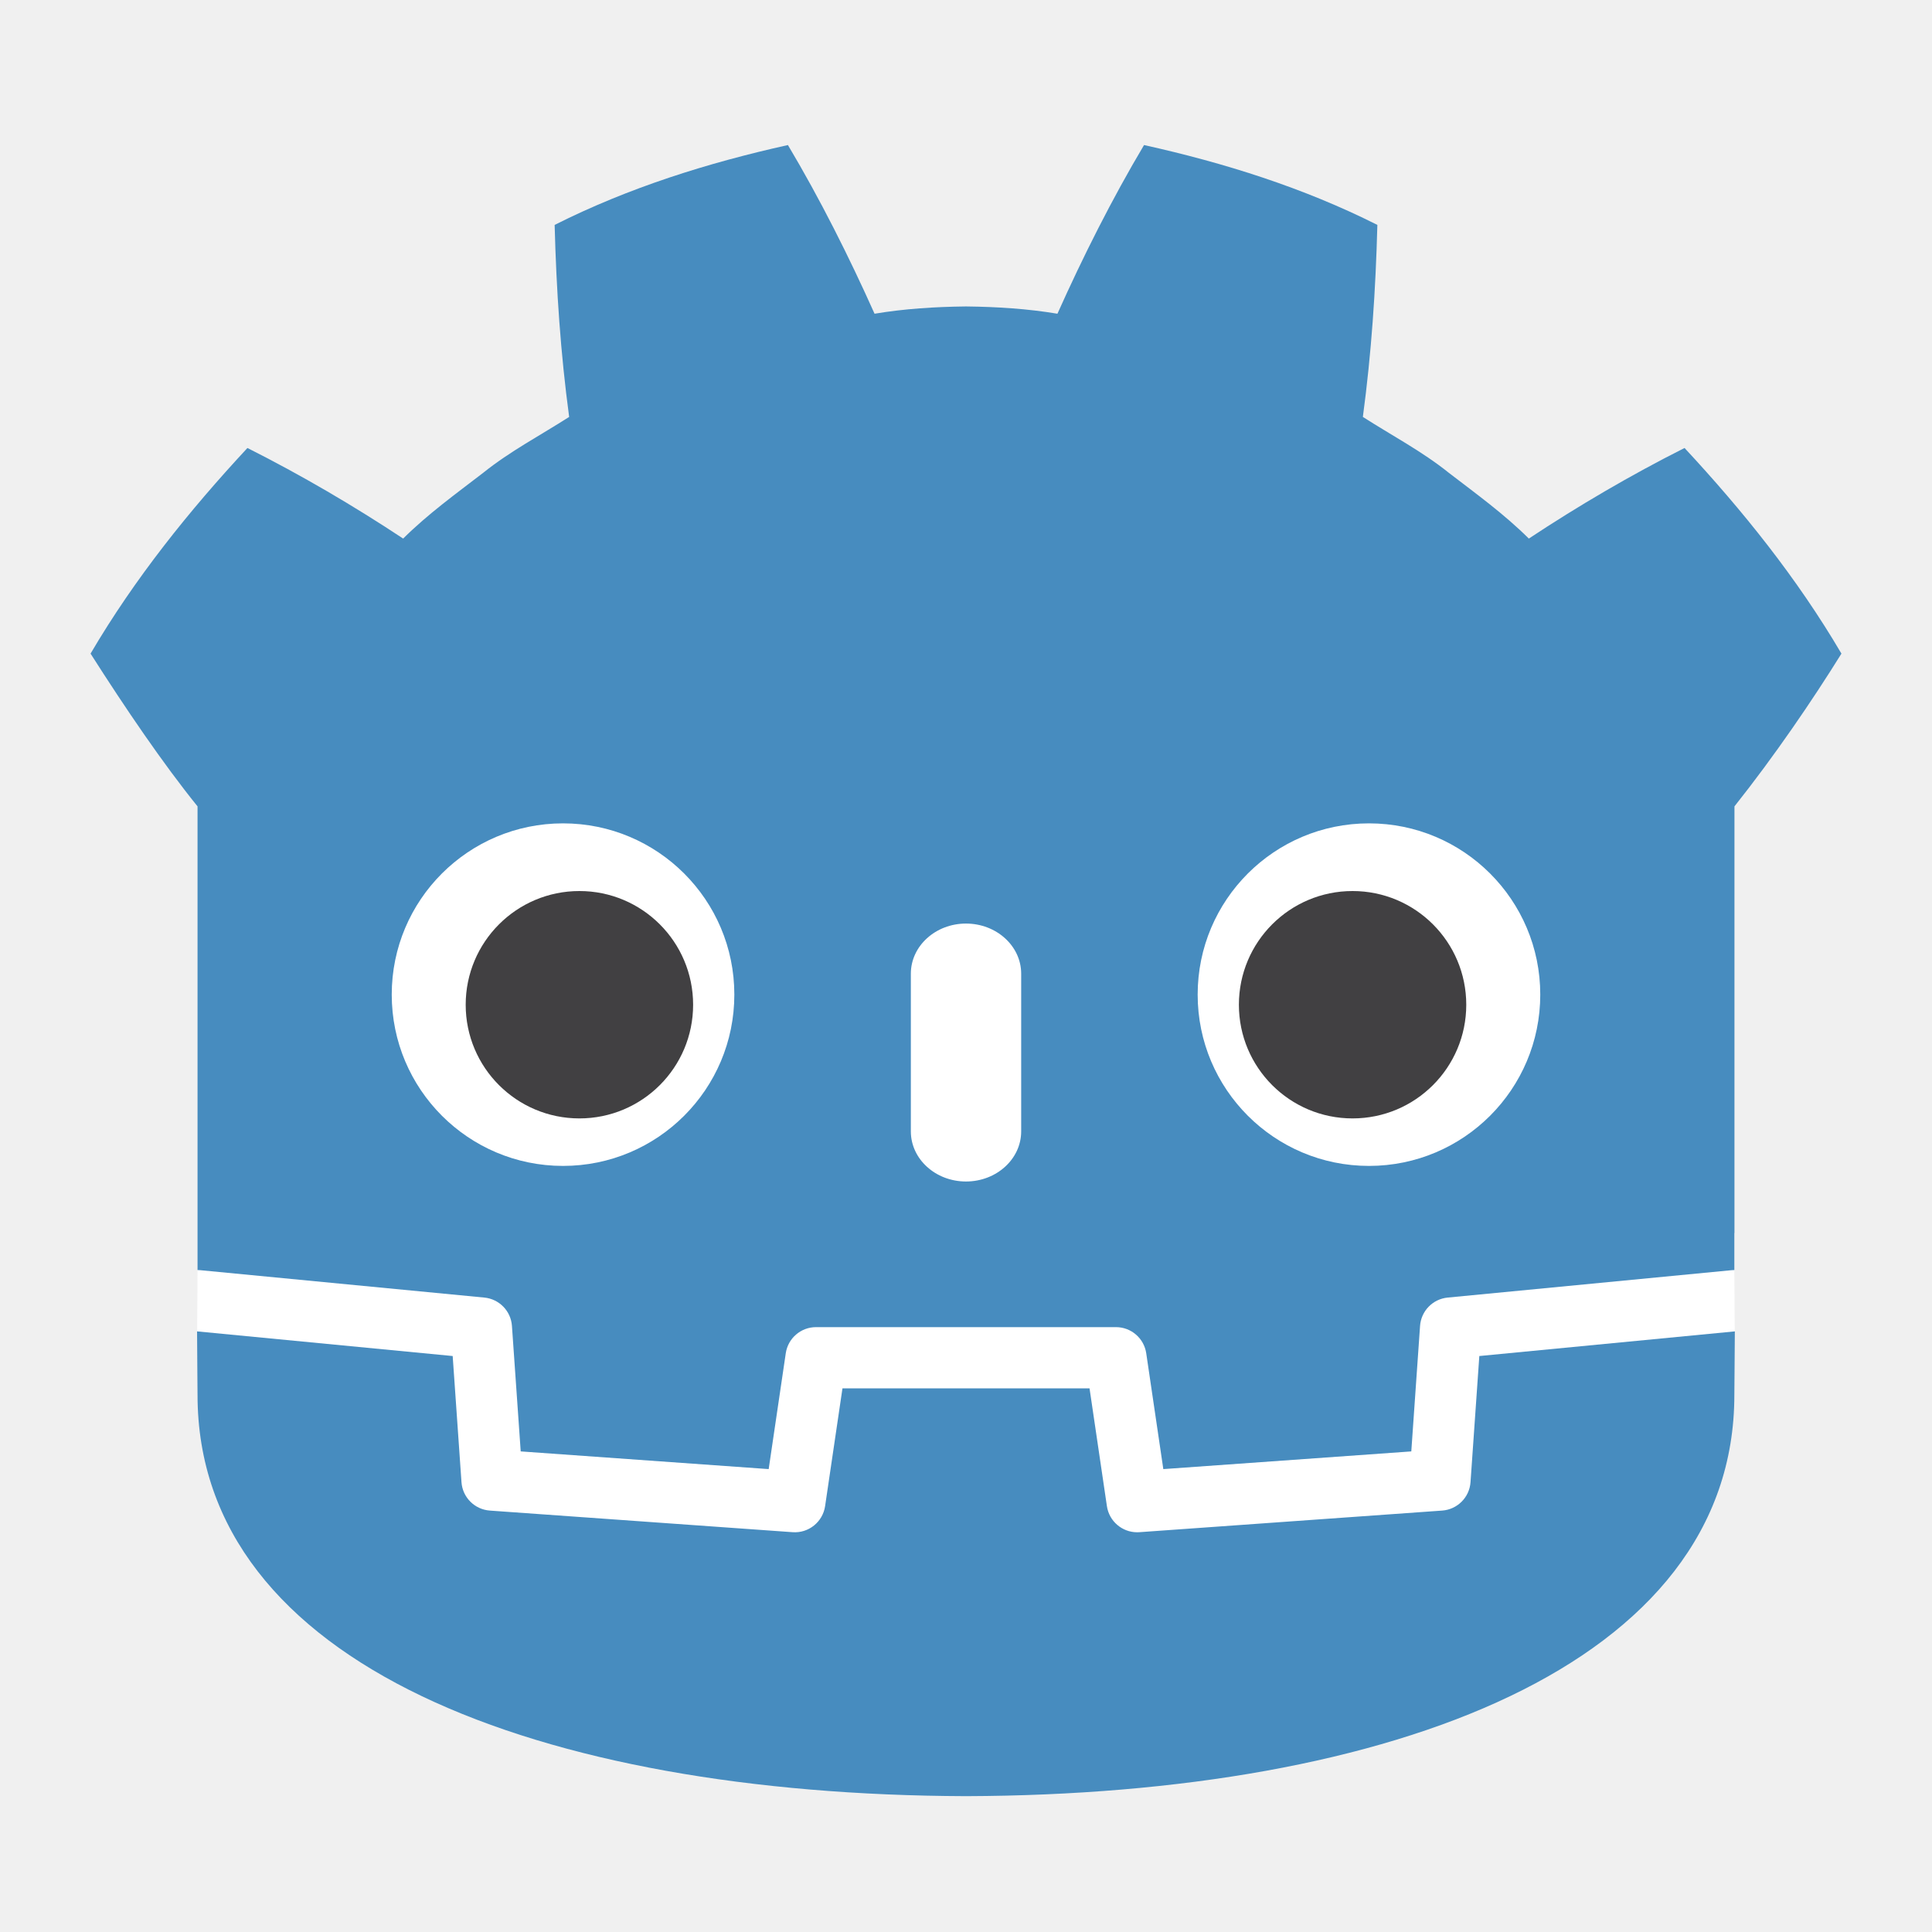
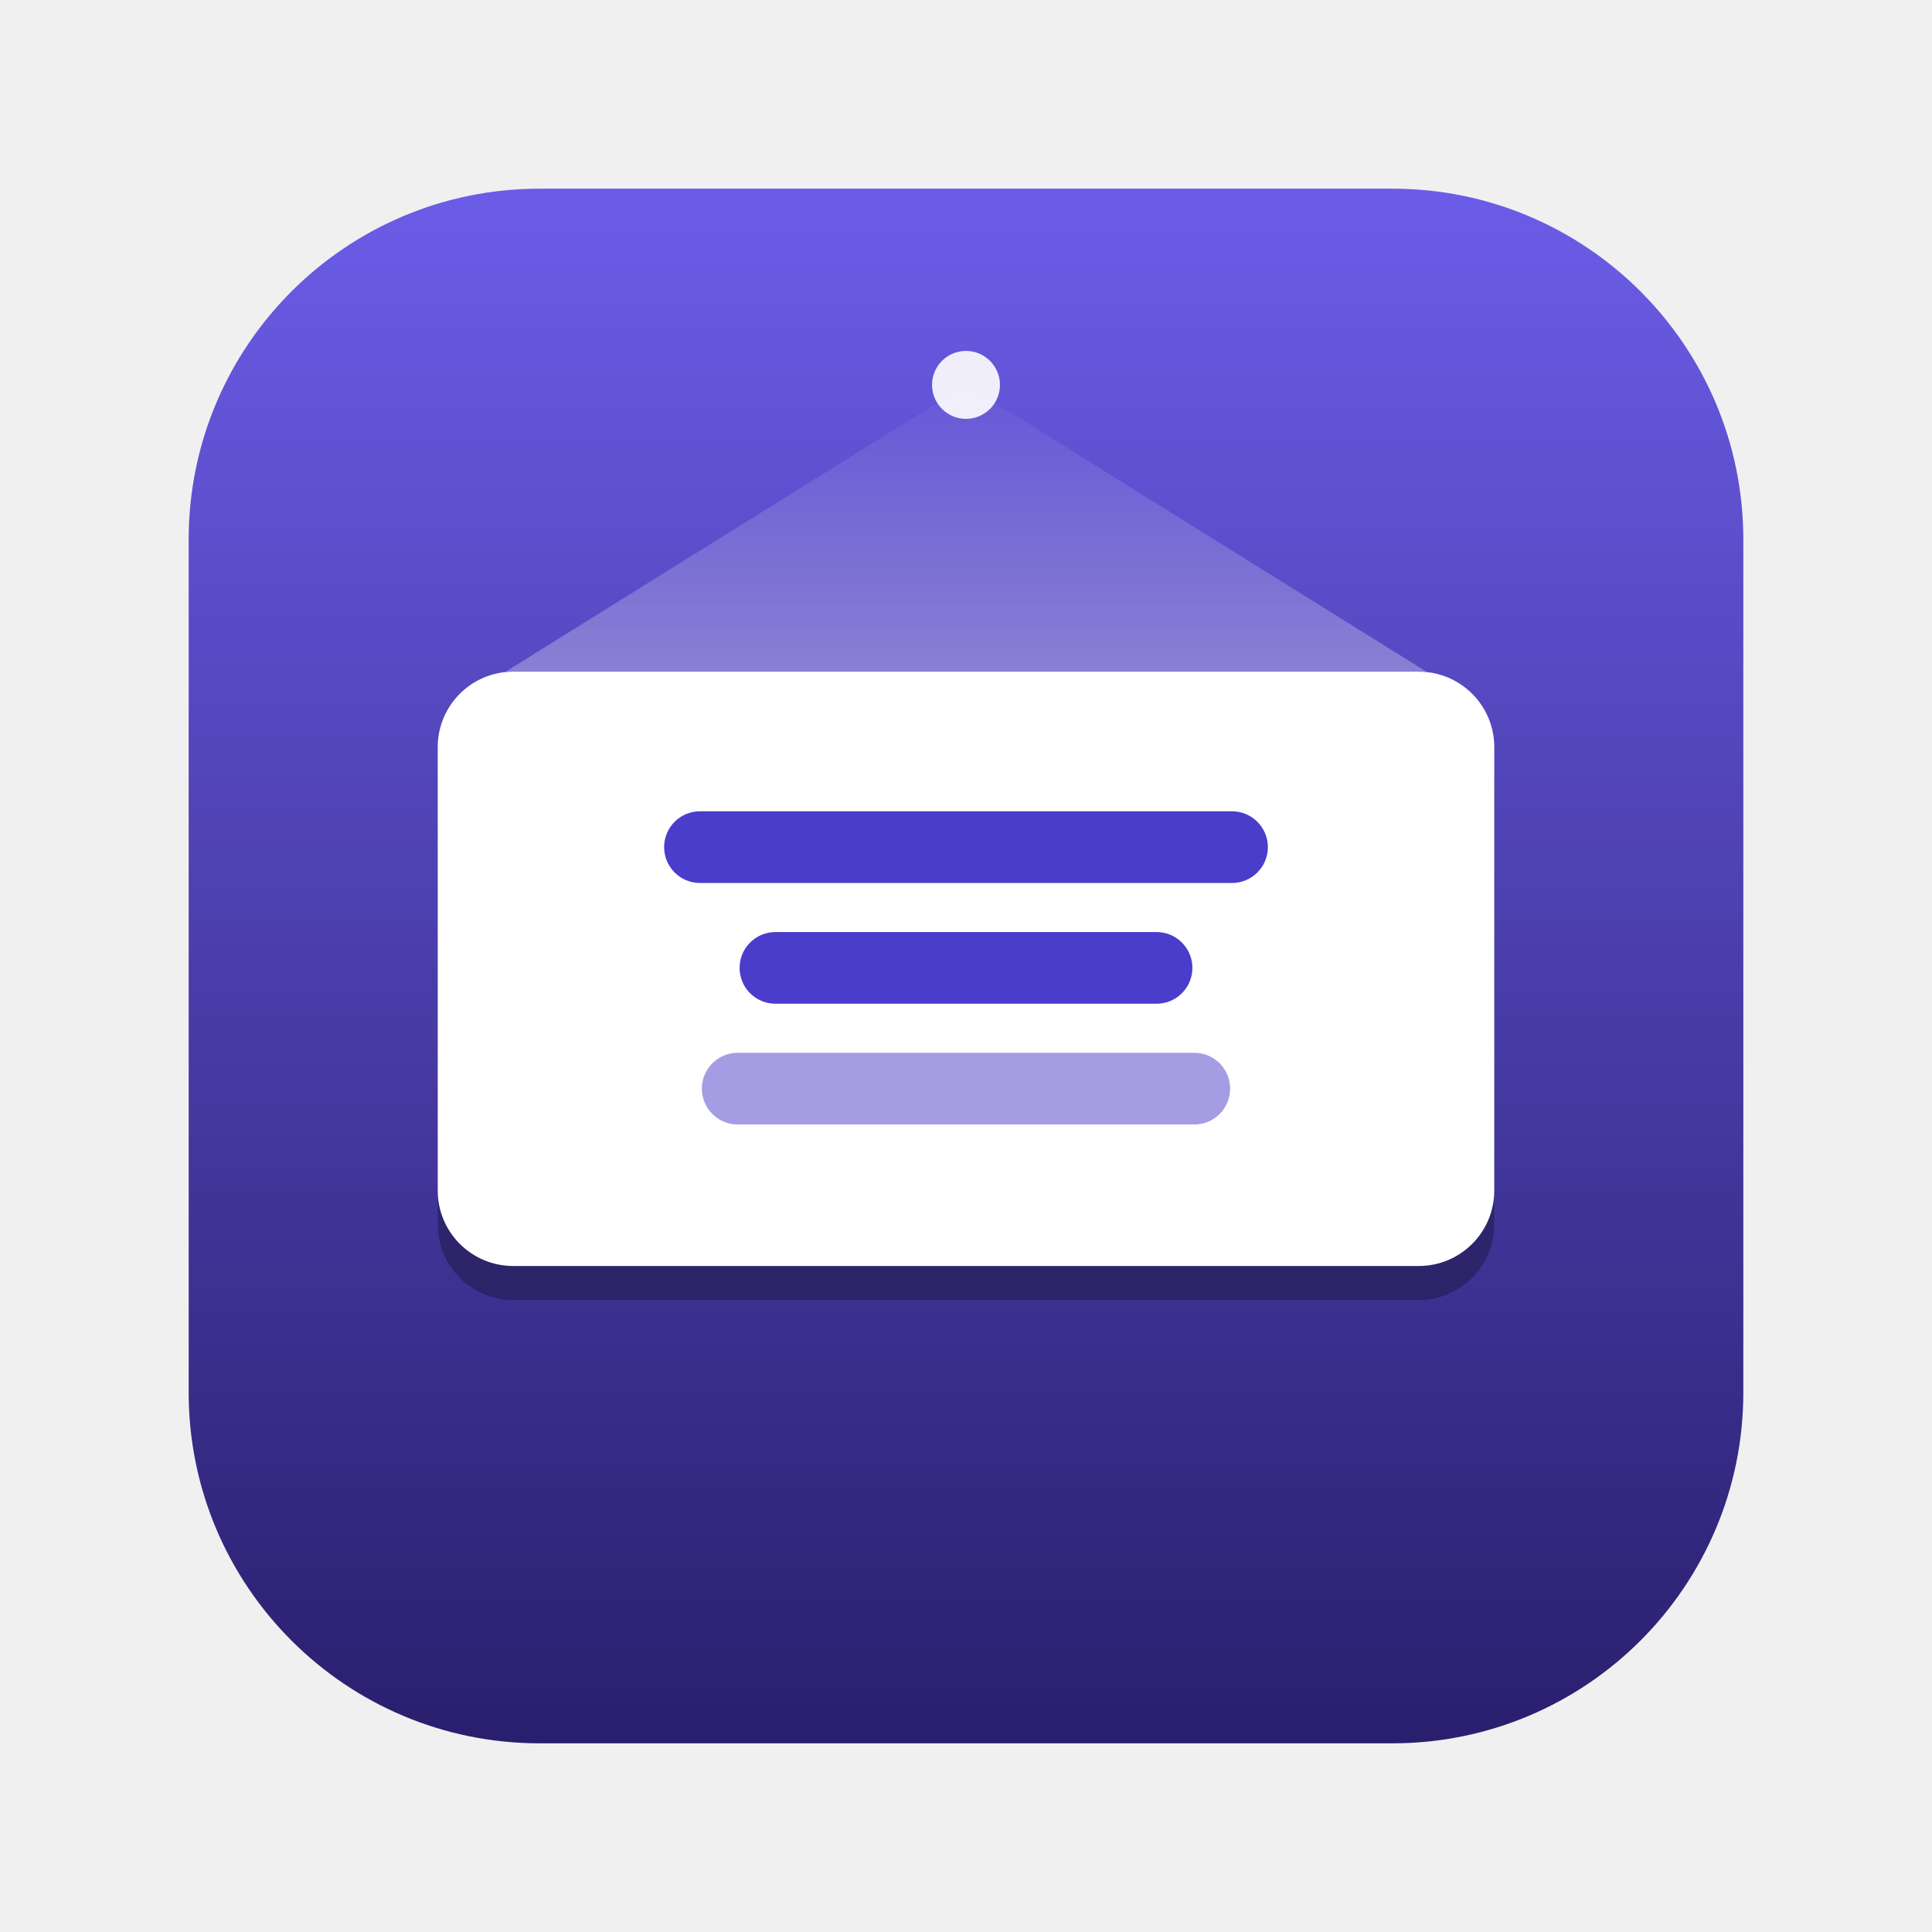
- <svg xmlns="http://www.w3.org/2000/svg" height="1024" width="1024">
-   <path d="m0 0s-.325 1.994-.515 1.976l-36.182-3.491c-2.879-.278-5.115-2.574-5.317-5.459l-.994-14.247L-71-23.218l-1.904 12.912c-.424 2.872-2.932 5.037-5.835 5.037h-38.188c-2.902.0-5.41-2.165-5.834-5.037l-1.905-12.912-27.992 1.997-.994 14.247c-.202 2.886-2.438 5.182-5.317 5.46l-36.2 3.49c-.187.018-.324-1.978-.511-1.978l-.049-7.83 30.658-4.944 1.004-14.374c.203-2.91 2.551-5.263 5.463-5.472l38.551-2.75c.146-.01.29-.016.434-.016 2.897.0 5.401 2.166 5.825 5.038l1.959 13.286h28.005l1.959-13.286c.423-2.871 2.93-5.037 5.831-5.037.142.0.284.005.423.015l38.556 2.75c2.911.209 5.26 2.562 5.463 5.472l1.003 14.374 30.645 4.966z" fill="#fff" transform="matrix(4.162611 0 0 -4.162611 919.2406 673.1521)" />
-   <path d="m0 0v-47.514-6.035-5.492c.108-.001.216-.005.323-.015l36.196-3.49c1.896-.183 3.382-1.709 3.514-3.609l1.116-15.978 31.574-2.253 2.175 14.747c.282 1.912 1.922 3.329 3.856 3.329h38.188c1.933.0 3.573-1.417 3.855-3.329l2.175-14.747 31.575 2.253 1.115 15.978c.133 1.9 1.618 3.425 3.514 3.609l36.182 3.49c.107.01.214.014.322.015v4.711l.015.005v54.325c5.097 6.416 9.923 13.494 13.621 19.449-5.651 9.62-12.575 18.217-19.976 26.182-6.864-3.455-13.531-7.369-19.828-11.534-3.151 3.132-6.7 5.694-10.186 8.372-3.425 2.751-7.285 4.768-10.946 7.118 1.09 8.117 1.629 16.108 1.846 24.448-9.446 4.754-19.519 7.906-29.708 10.17-4.068-6.837-7.788-14.241-11.028-21.479-3.842.642-7.702.88-11.567.926v.006c-.027.0-.052-.006-.075-.006-.024.0-.049.006-.073.006v-.006c-3.872-.046-7.729-.284-11.572-.926-3.238 7.238-6.956 14.642-11.03 21.479-10.184-2.264-20.258-5.416-29.703-10.17.216-8.34.755-16.331 1.848-24.448-3.668-2.35-7.523-4.367-10.949-7.118-3.481-2.678-7.036-5.24-10.188-8.372-6.297 4.165-12.962 8.079-19.828 11.534-7.401-7.965-14.321-16.562-19.974-26.182 4.443-6.974 9.208-13.983 13.621-19.449z" fill="#478cbf" transform="matrix(4.162611 0 0 -4.162611 104.6989 427.3873)" />
-   <path d="m0 0-1.121-16.063c-.135-1.936-1.675-3.477-3.611-3.616l-38.555-2.751c-.094-.007-.188-.01-.281-.01-1.916.0-3.569 1.406-3.852 3.33l-2.211 14.994H-81.09l-2.211-14.994c-.297-2.018-2.101-3.469-4.133-3.32l-38.555 2.751c-1.936.139-3.476 1.68-3.611 3.616L-130.721.0l-32.547 3.138c.015-3.498.06-7.33.06-8.093.0-34.374 43.605-50.896 97.781-51.086h.066.067c54.176.19 97.766 16.712 97.766 51.086.0.777.047 4.593.063 8.093z" fill="#478cbf" transform="matrix(4.162611 0 0 -4.162611 784.0714 718.7231)" />
-   <path d="m0 0c0-12.052-9.765-21.815-21.813-21.815-12.042.0-21.81 9.763-21.81 21.815.0 12.044 9.768 21.802 21.81 21.802C-9.765 21.802.0 12.044.0.0" fill="#fff" transform="matrix(4.162611 0 0 -4.162611 389.2148 527.1513)" />
-   <path d="m0 0c0-7.994-6.479-14.473-14.479-14.473-7.996.0-14.479 6.479-14.479 14.473s6.483 14.479 14.479 14.479C-6.479 14.479.0 7.994.0.0" fill="#414042" transform="matrix(4.162611 0 0 -4.162611 367.3669 532.5371)" />
-   <path d="m0 0c-3.878.0-7.021 2.858-7.021 6.381v20.081c0 3.52 3.143 6.381 7.021 6.381s7.028-2.861 7.028-6.381V6.381c0-3.523-3.15-6.381-7.028-6.381" fill="#fff" transform="matrix(4.162611 0 0 -4.162611 511.9934 626.2198)" />
-   <path d="m0 0c0-12.052 9.765-21.815 21.815-21.815 12.041.0 21.808 9.763 21.808 21.815.0 12.044-9.767 21.802-21.808 21.802-12.05.0-21.815-9.758-21.815-21.802" fill="#fff" transform="matrix(4.162611 0 0 -4.162611 634.7871 527.1513)" />
-   <path d="m0 0c0-7.994 6.477-14.473 14.471-14.473C22.473-14.473 28.95-7.994 28.95.0s-6.477 14.479-14.479 14.479C6.477 14.479.0 7.994.0.0" fill="#414042" transform="matrix(4.162611 0 0 -4.162611 656.6406 532.5371)" />
+ <svg xmlns="http://www.w3.org/2000/svg" width="1024" height="1024" viewBox="0 0 1024 1024">
+   <defs>
+     <linearGradient id="tile" x1="0" y1="0" x2="0" y2="1">
+       <stop offset="0" stop-color="#6B5CE7" />
+       <stop offset="1" stop-color="#2A1F6E" />
+     </linearGradient>
+     <linearGradient id="beam" x1="0" y1="0" x2="0" y2="1">
+       <stop offset="0" stop-color="#FFFFFF" stop-opacity="0.02" />
+       <stop offset="1" stop-color="#FFFFFF" stop-opacity="0.30" />
+     </linearGradient>
+   </defs>
+   <rect x="100" y="100" width="824" height="824" rx="186" fill="url(#tile)" />
+   <path d="M512 204 L268 356 H756 Z" fill="url(#beam)" />
+   <circle cx="512" cy="204" r="18" fill="#FFFFFF" fill-opacity="0.9" />
+   <rect x="232" y="374" width="560" height="315" rx="40" fill="#000000" fill-opacity="0.28" />
+   <rect x="232" y="356" width="560" height="315" rx="40" fill="#FFFFFF" />
+   <rect x="352" y="430" width="320" height="38" rx="19" fill="#4A3DCB" />
+   <rect x="392" y="494" width="240" height="38" rx="19" fill="#4A3DCB" />
+   <rect x="372" y="558" width="280" height="38" rx="19" fill="#4A3DCB" fill-opacity="0.5" />
</svg>
